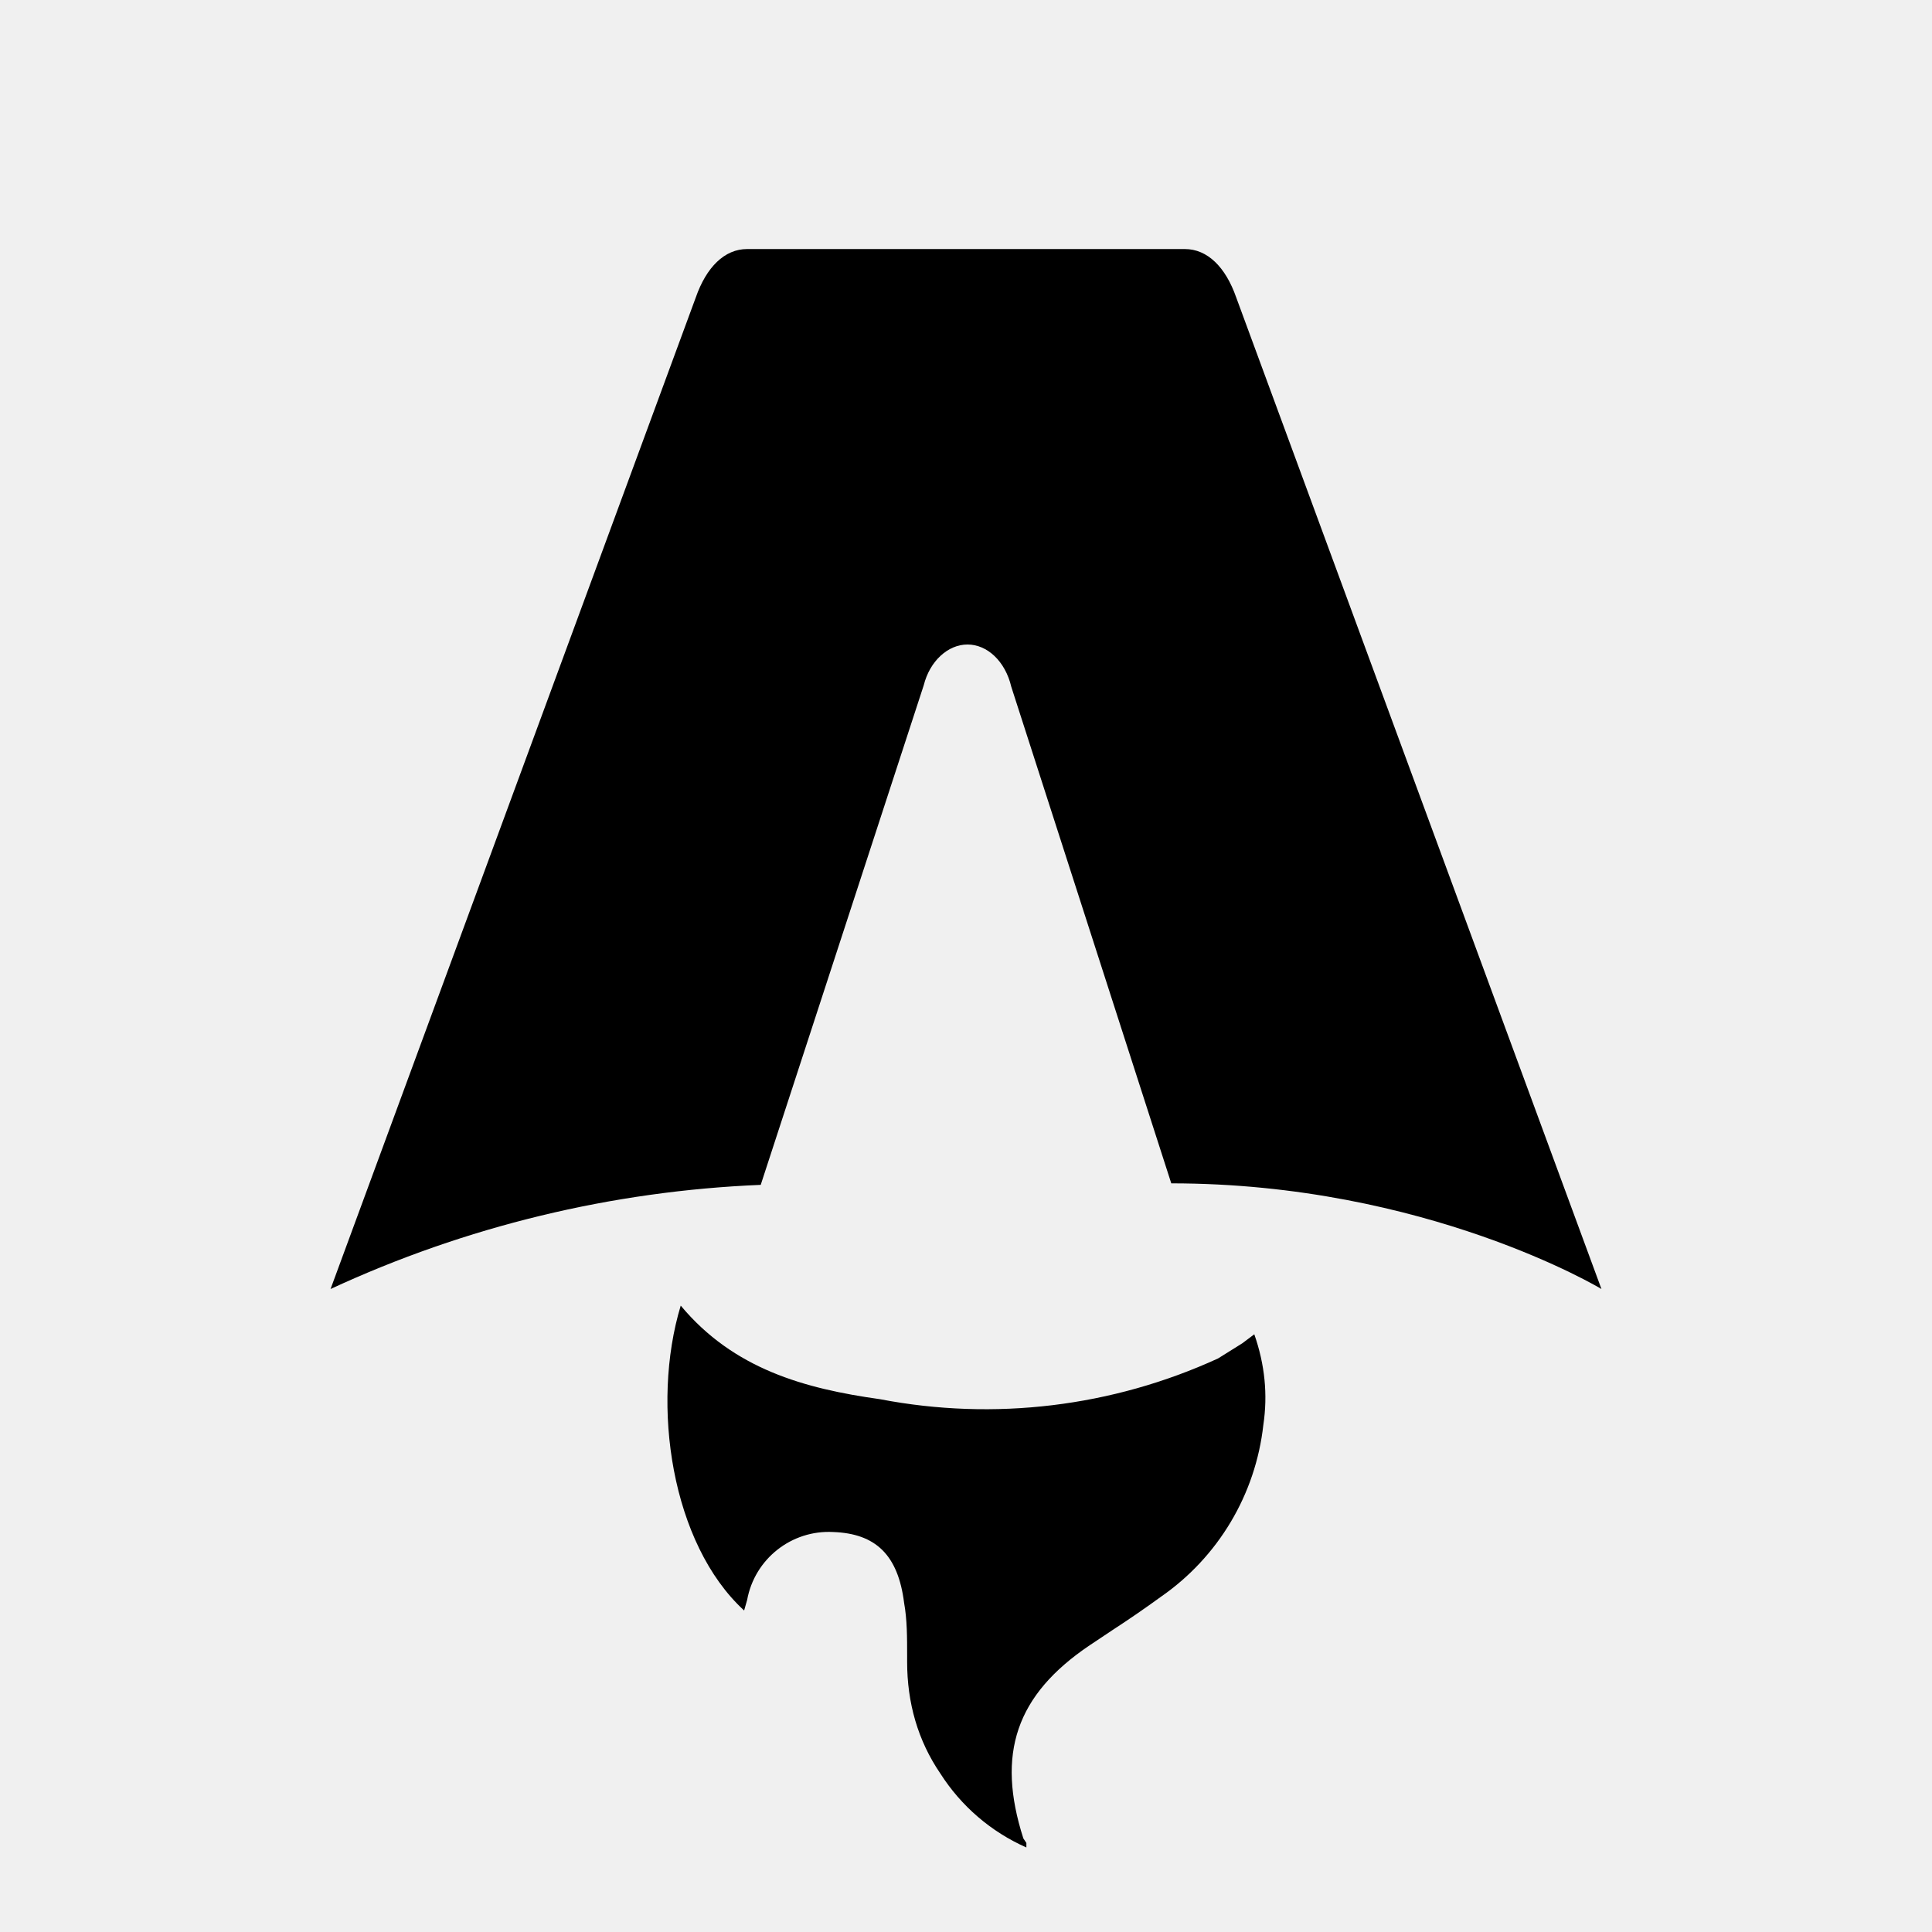
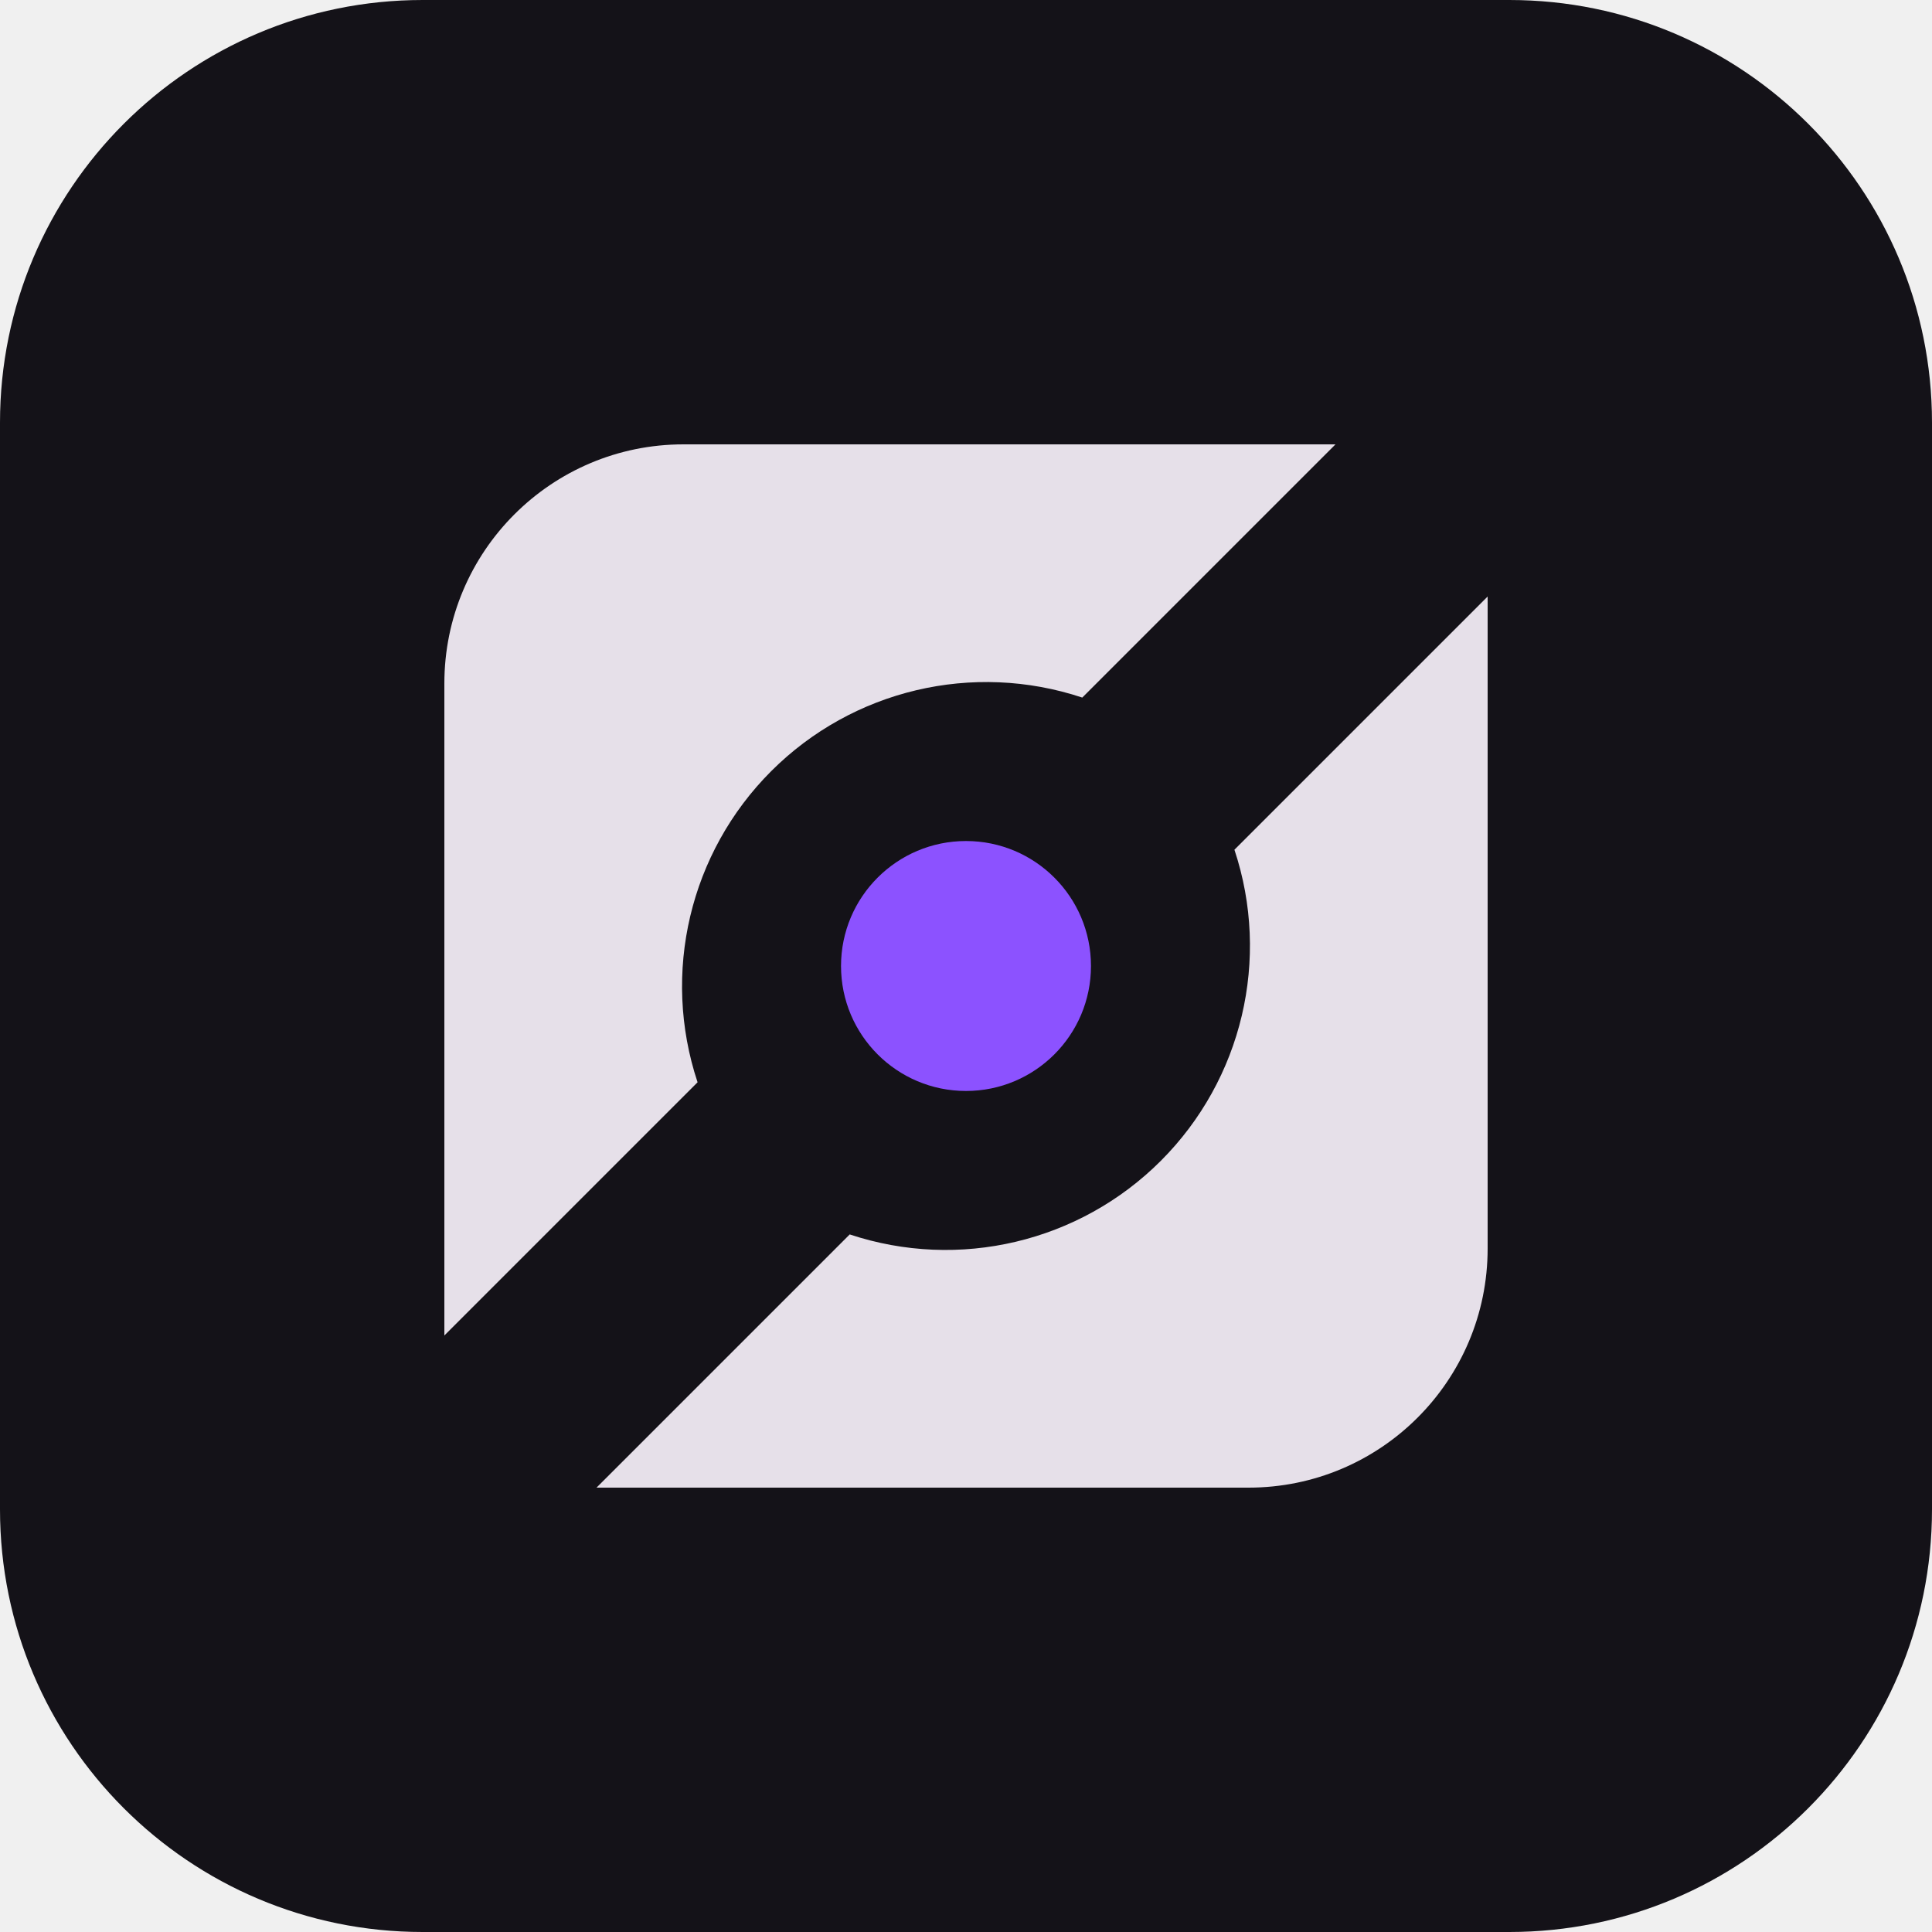
- <svg xmlns="http://www.w3.org/2000/svg" fill="none" viewBox="0 0 128 128">
-   <path d="M50.4 78.5a75.1 75.1 0 0 0-28.5 6.9l24.2-65.7c.7-2 1.9-3.2 3.4-3.2h29c1.5 0 2.7 1.2 3.4 3.2l24.2 65.7s-11.6-7-28.5-7L67 45.5c-.4-1.7-1.6-2.8-2.9-2.8-1.3 0-2.5 1.1-2.9 2.7L50.4 78.5Zm-1.1 28.2Zm-4.2-20.2c-2 6.6-.6 15.8 4.2 20.2a17.5 17.5 0 0 1 .2-.7 5.5 5.5 0 0 1 5.7-4.5c2.8.1 4.3 1.5 4.7 4.7.2 1.1.2 2.3.2 3.5v.4c0 2.7.7 5.2 2.2 7.4a13 13 0 0 0 5.7 4.9v-.3l-.2-.3c-1.8-5.6-.5-9.5 4.4-12.8l1.5-1a73 73 0 0 0 3.2-2.2 16 16 0 0 0 6.8-11.4c.3-2 .1-4-.6-6l-.8.6-1.6 1a37 37 0 0 1-22.4 2.7c-5-.7-9.7-2-13.2-6.2Z" />
-   <style>
-         path { fill: #000; }
-         @media (prefers-color-scheme: dark) {
-             path { fill: #FFF; }
-         }
-     </style>
+ <svg xmlns="http://www.w3.org/2000/svg" viewBox="0 0 256 256" width="256" height="256" role="img" aria-labelledby="t">
+   <rect width="256" height="256" rx="56" fill="#141218" />
+   <g transform="translate(35.84, 35.84) scale(0.72)">
+     <path fill="#E6E0E9" d="M 32 196 L 32 76 A 44 44 0 0 1 76 32 L 196 32 L 149.4 78.6 A 56 56 0 0 0 78.6 149.4 Z" />
+     <path fill="#E6E0E9" d="M 224 60 L 224 180 A 44 44 0 0 1 180 224 L 60 224 L 106.6 177.4 A 56 56 0 0 0 177.4 106.6 Z" />
+     <circle cx="128" cy="128" r="23" fill="#8C52FF" />
+   </g>
</svg>
